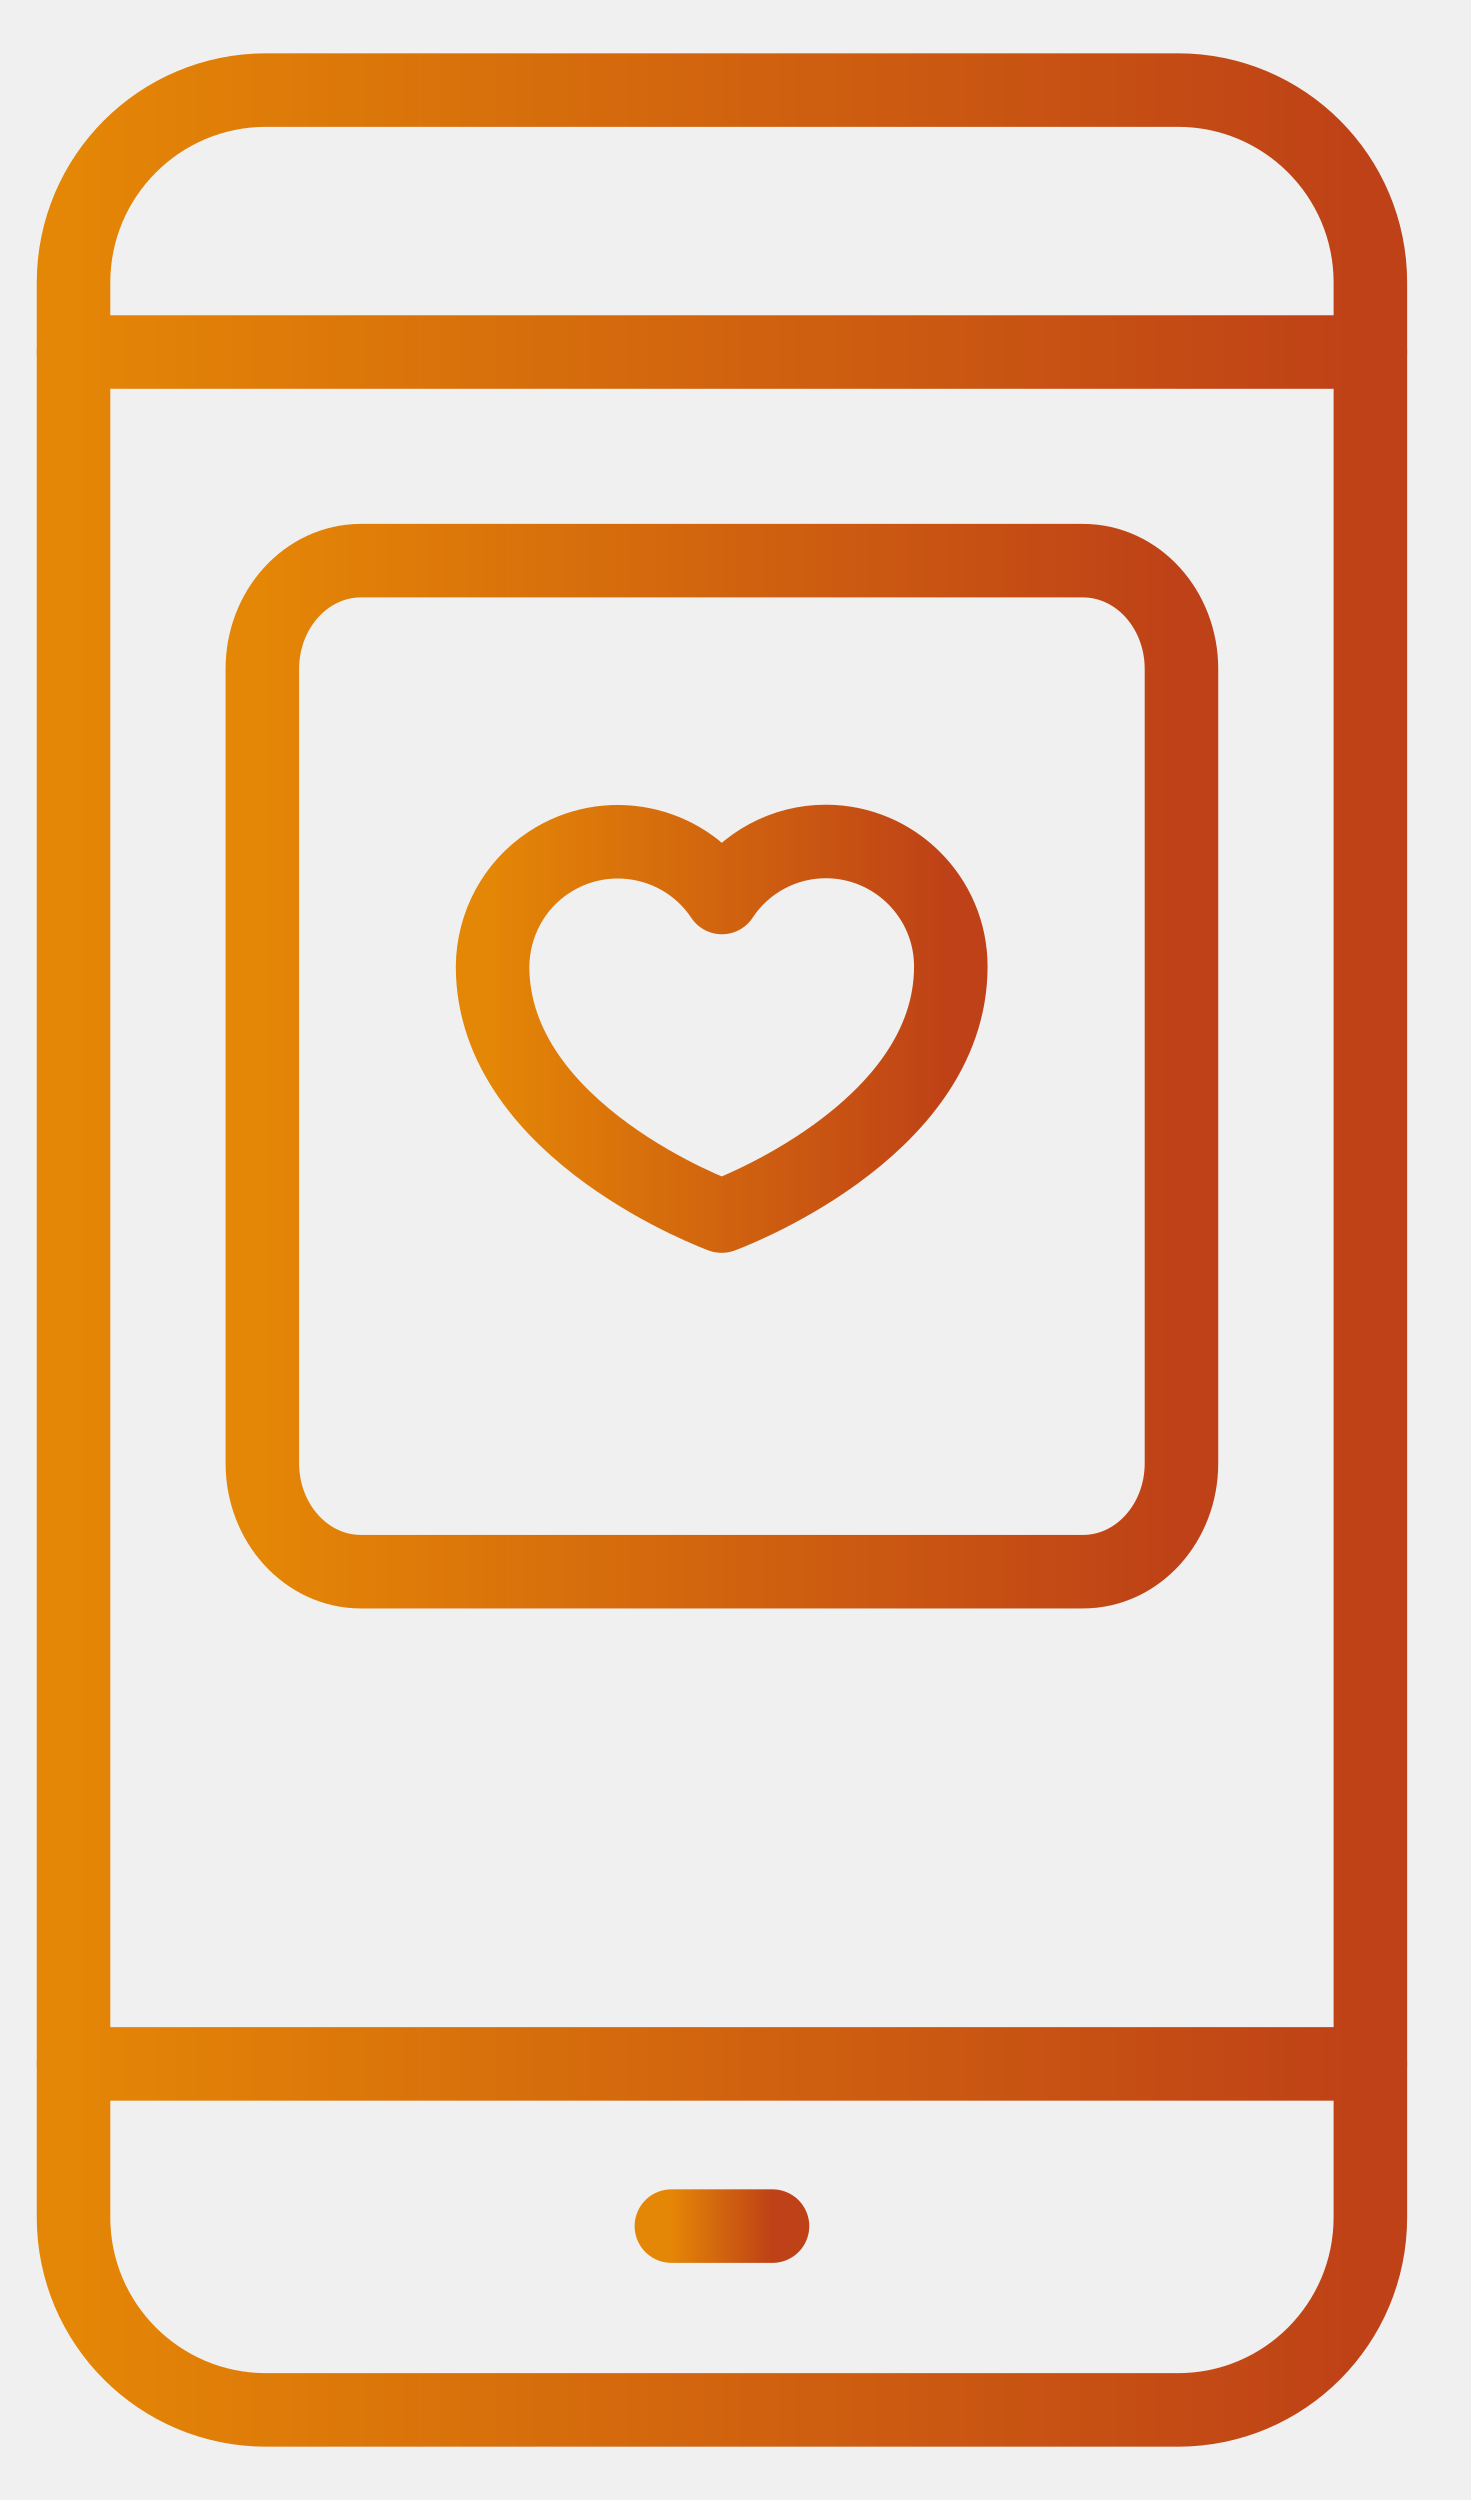
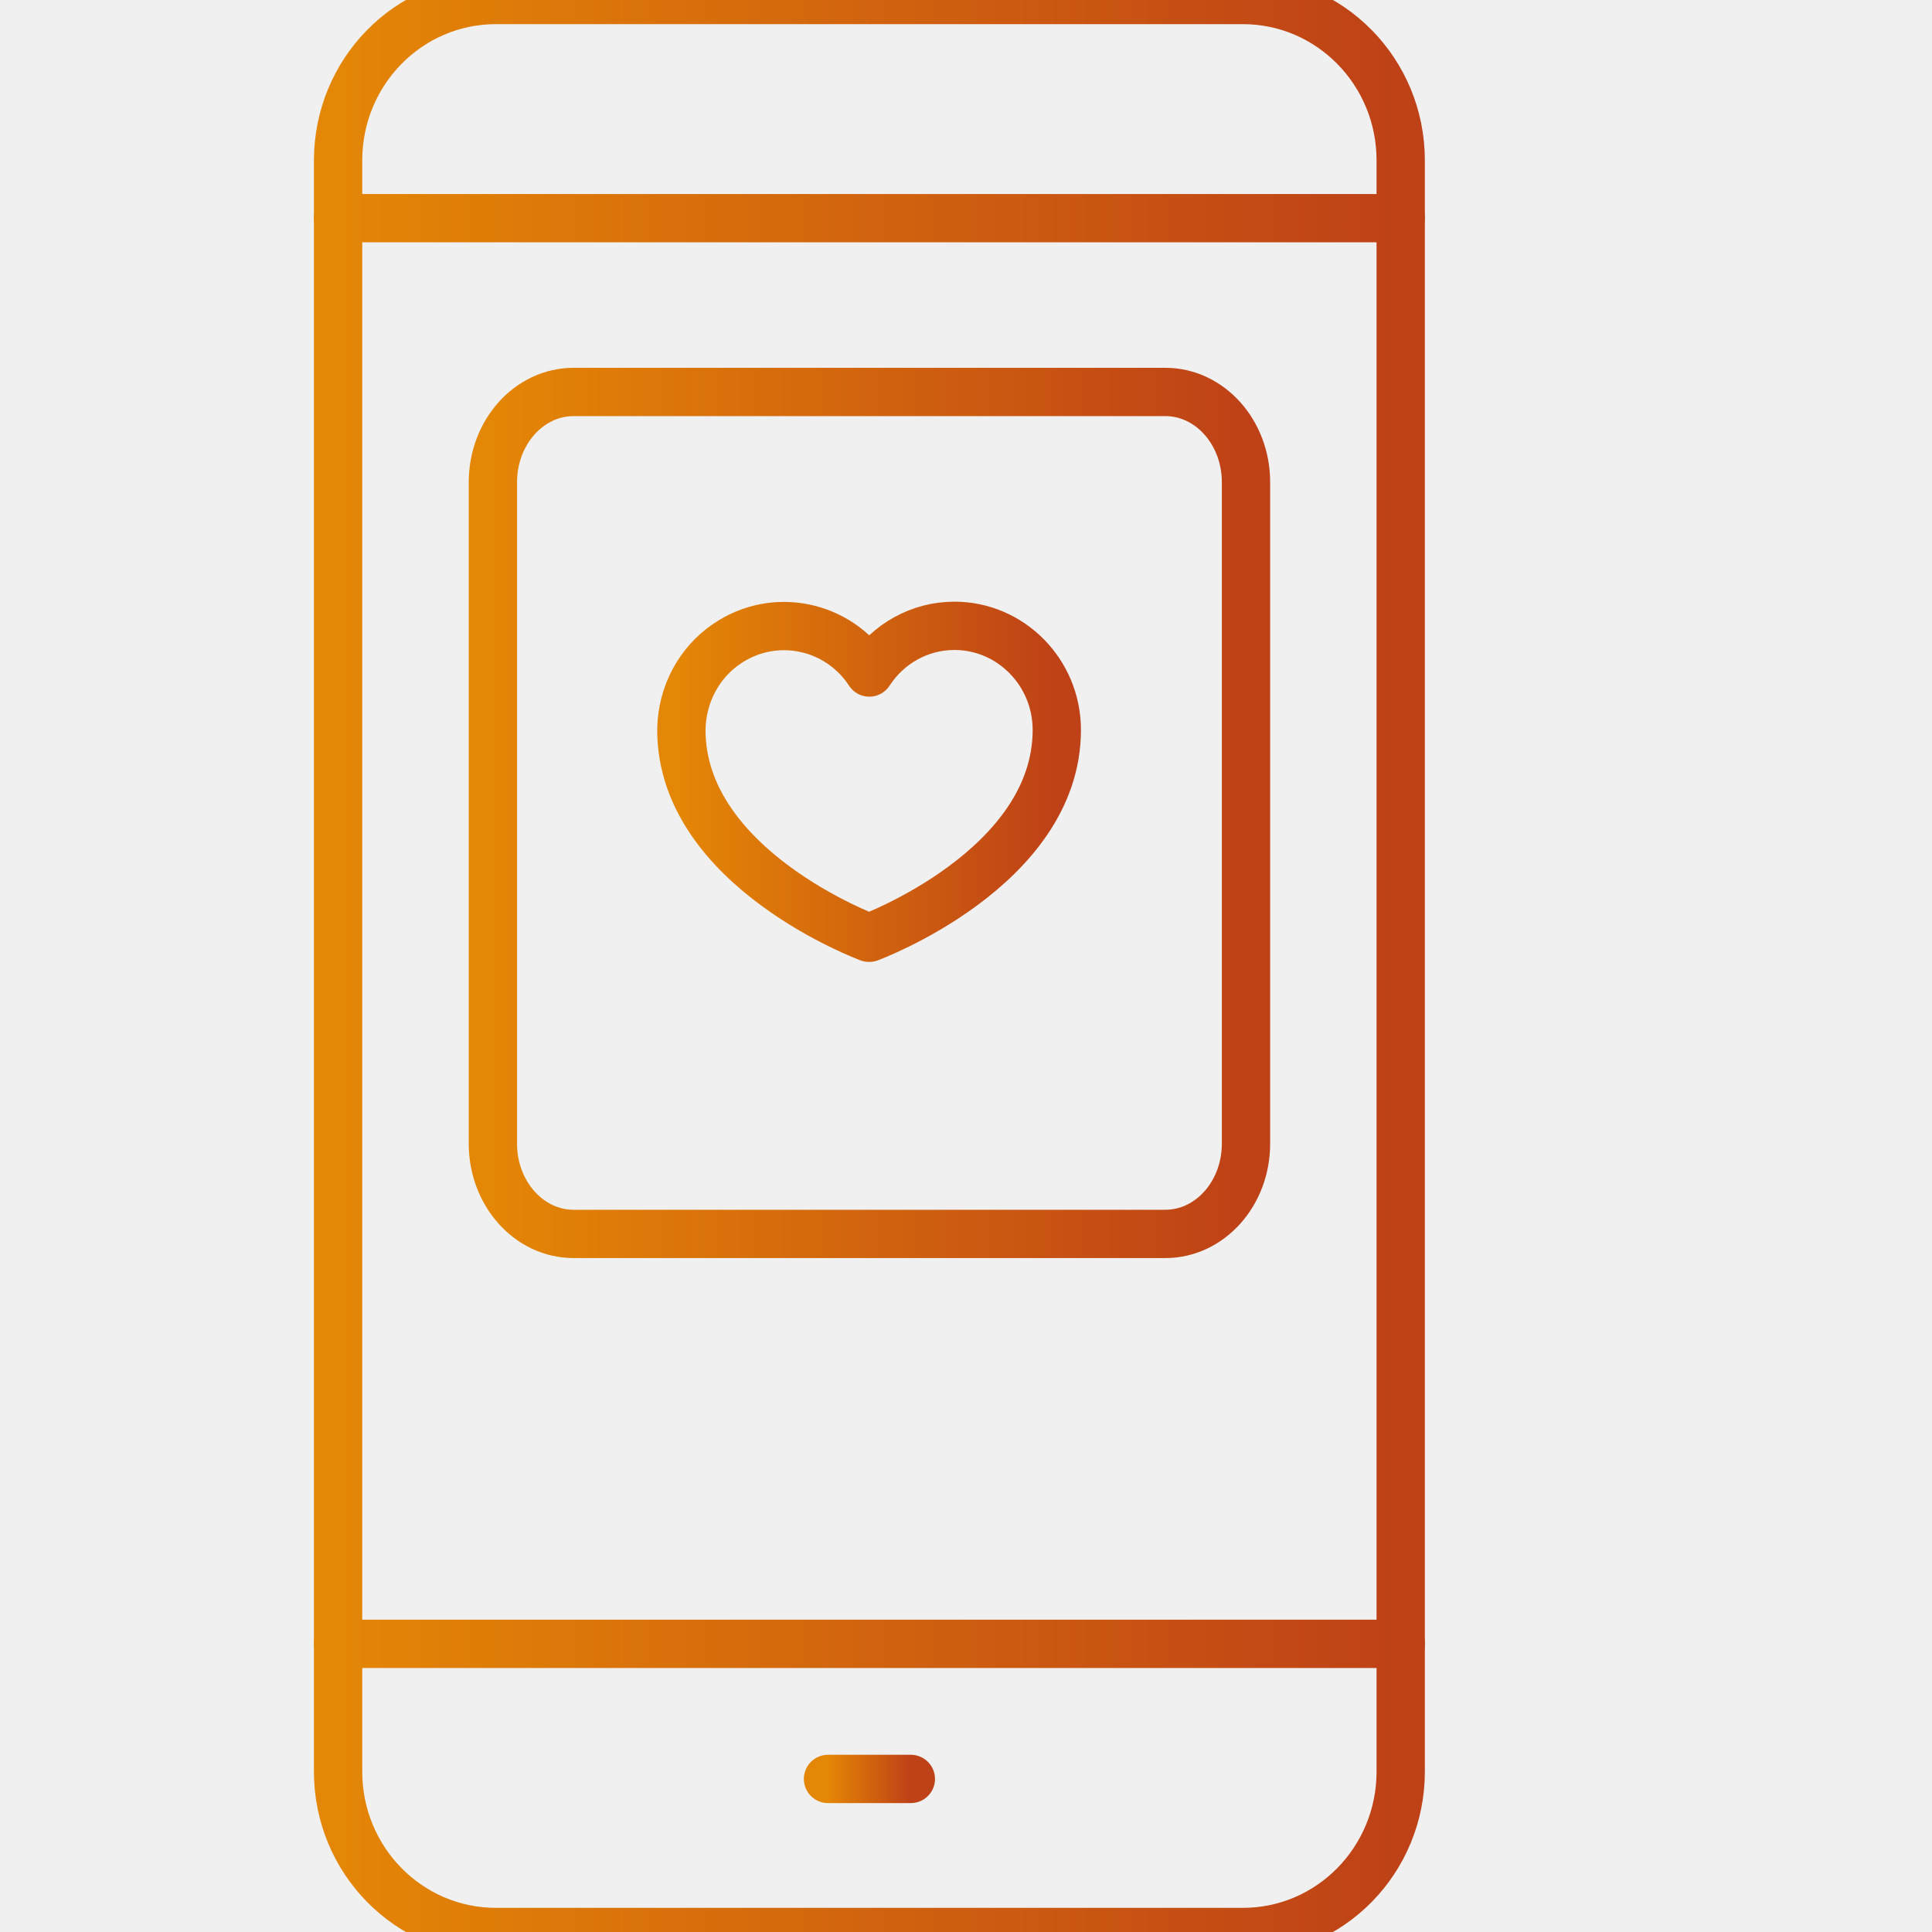
- <svg xmlns="http://www.w3.org/2000/svg" width="20" height="34" viewBox="0 0 20 34" fill="none">
-   <path d="M1 4.788H18.637" stroke="url(#paint0_linear_2002_16)" stroke-linecap="round" stroke-linejoin="round" />
-   <path d="M1 28.069H18.637" stroke="url(#paint1_linear_2002_16)" stroke-linecap="round" stroke-linejoin="round" />
-   <path d="M16.019 32.775H3.619C2.175 32.775 1 31.606 1 30.156V3.843C1 2.4 2.169 1.225 3.619 1.225H16.019C17.462 1.225 18.637 2.393 18.637 3.843V30.156C18.637 31.6 17.469 32.775 16.019 32.775Z" stroke="url(#paint2_linear_2002_16)" stroke-linecap="round" stroke-linejoin="round" />
-   <path d="M9.131 30.275H10.506" stroke="url(#paint3_linear_2002_16)" stroke-linecap="round" stroke-linejoin="round" />
-   <path d="M14.729 7.625H4.908C4.168 7.625 3.568 8.285 3.568 9.098V19.901C3.568 20.715 4.168 21.375 4.908 21.375H14.729C15.469 21.375 16.068 20.715 16.068 19.901V9.098C16.068 8.285 15.469 7.625 14.729 7.625Z" stroke="url(#paint4_linear_2002_16)" stroke-linecap="round" stroke-linejoin="round" />
-   <path d="M9.818 16.538C9.818 16.538 12.931 15.406 12.931 13.144C12.931 12.206 12.168 11.444 11.23 11.444C10.662 11.444 10.13 11.731 9.818 12.206C9.299 11.425 8.243 11.213 7.462 11.731C6.987 12.044 6.705 12.575 6.699 13.144C6.699 15.406 9.812 16.538 9.812 16.538H9.818Z" stroke="url(#paint5_linear_2002_16)" stroke-linecap="round" stroke-linejoin="round" />
+ <svg xmlns="http://www.w3.org/2000/svg" width="40" height="40" viewBox="0 0 40 40" fill="none">
+   <g clip-path="url(#clip0_2087_4437)">
+     <path d="M7 4.517H29" stroke="url(#paint0_linear_2087_4437)" stroke-linecap="round" stroke-linejoin="round" />
+     <path d="M7 34.034H29" stroke="url(#paint1_linear_2087_4437)" stroke-linecap="round" stroke-linejoin="round" />
+     <path d="M25.733 40H10.267C8.466 40 7 38.518 7 36.68V3.32C7 1.49 8.458 0 10.267 0H25.733C27.534 0 29 1.482 29 3.32V36.68C29 38.51 27.542 40 25.733 40Z" stroke="url(#paint2_linear_2087_4437)" stroke-linecap="round" stroke-linejoin="round" />
+     <path d="M17.143 36.831H18.858" stroke="url(#paint3_linear_2087_4437)" stroke-linecap="round" stroke-linejoin="round" />
+     <path d="M24.126 8.115H11.876C10.953 8.115 10.205 8.951 10.205 9.983V23.679C10.205 24.711 10.953 25.547 11.876 25.547H24.126C25.049 25.547 25.797 24.711 25.797 23.679V9.983C25.797 8.951 25.049 8.115 24.126 8.115Z" stroke="url(#paint4_linear_2087_4437)" stroke-linecap="round" stroke-linejoin="round" />
+     <path d="M17.998 19.415C17.998 19.415 21.88 17.981 21.88 15.112C21.88 13.924 20.929 12.957 19.759 12.957C19.05 12.957 18.387 13.322 17.998 13.924C17.351 12.933 16.033 12.664 15.059 13.322C14.466 13.718 14.115 14.391 14.107 15.112C14.107 17.981 17.99 19.415 17.99 19.415H17.998Z" stroke="url(#paint5_linear_2087_4437)" stroke-linecap="round" stroke-linejoin="round" />
+   </g>
  <defs>
-     <linearGradient id="paint0_linear_2002_16" x1="1" y1="5.288" x2="18.637" y2="5.288" gradientUnits="userSpaceOnUse">
+     <linearGradient id="paint0_linear_2087_4437" x1="7" y1="5.017" x2="29" y2="5.017" gradientUnits="userSpaceOnUse">
      <stop stop-color="#E48606" />
      <stop offset="1" stop-color="#BE4117" />
    </linearGradient>
-     <linearGradient id="paint1_linear_2002_16" x1="1" y1="28.569" x2="18.637" y2="28.569" gradientUnits="userSpaceOnUse">
+     <linearGradient id="paint1_linear_2087_4437" x1="7" y1="34.534" x2="29" y2="34.534" gradientUnits="userSpaceOnUse">
      <stop stop-color="#E48606" />
      <stop offset="1" stop-color="#BE4117" />
    </linearGradient>
-     <linearGradient id="paint2_linear_2002_16" x1="1" y1="17" x2="18.637" y2="17" gradientUnits="userSpaceOnUse">
+     <linearGradient id="paint2_linear_2087_4437" x1="7" y1="20" x2="29" y2="20" gradientUnits="userSpaceOnUse">
      <stop stop-color="#E48606" />
      <stop offset="1" stop-color="#BE4117" />
    </linearGradient>
-     <linearGradient id="paint3_linear_2002_16" x1="9.131" y1="30.775" x2="10.506" y2="30.775" gradientUnits="userSpaceOnUse">
+     <linearGradient id="paint3_linear_2087_4437" x1="17.143" y1="37.331" x2="18.858" y2="37.331" gradientUnits="userSpaceOnUse">
      <stop stop-color="#E48606" />
      <stop offset="1" stop-color="#BE4117" />
    </linearGradient>
-     <linearGradient id="paint4_linear_2002_16" x1="3.568" y1="14.5" x2="16.068" y2="14.5" gradientUnits="userSpaceOnUse">
+     <linearGradient id="paint4_linear_2087_4437" x1="10.205" y1="16.831" x2="25.797" y2="16.831" gradientUnits="userSpaceOnUse">
      <stop stop-color="#E48606" />
      <stop offset="1" stop-color="#BE4117" />
    </linearGradient>
-     <linearGradient id="paint5_linear_2002_16" x1="6.699" y1="13.991" x2="12.931" y2="13.991" gradientUnits="userSpaceOnUse">
+     <linearGradient id="paint5_linear_2087_4437" x1="14.107" y1="16.186" x2="21.88" y2="16.186" gradientUnits="userSpaceOnUse">
      <stop stop-color="#E48606" />
      <stop offset="1" stop-color="#BE4117" />
    </linearGradient>
+     <clipPath id="clip0_2087_4437">
+       <rect width="40" height="40" fill="white" />
+     </clipPath>
  </defs>
</svg>
